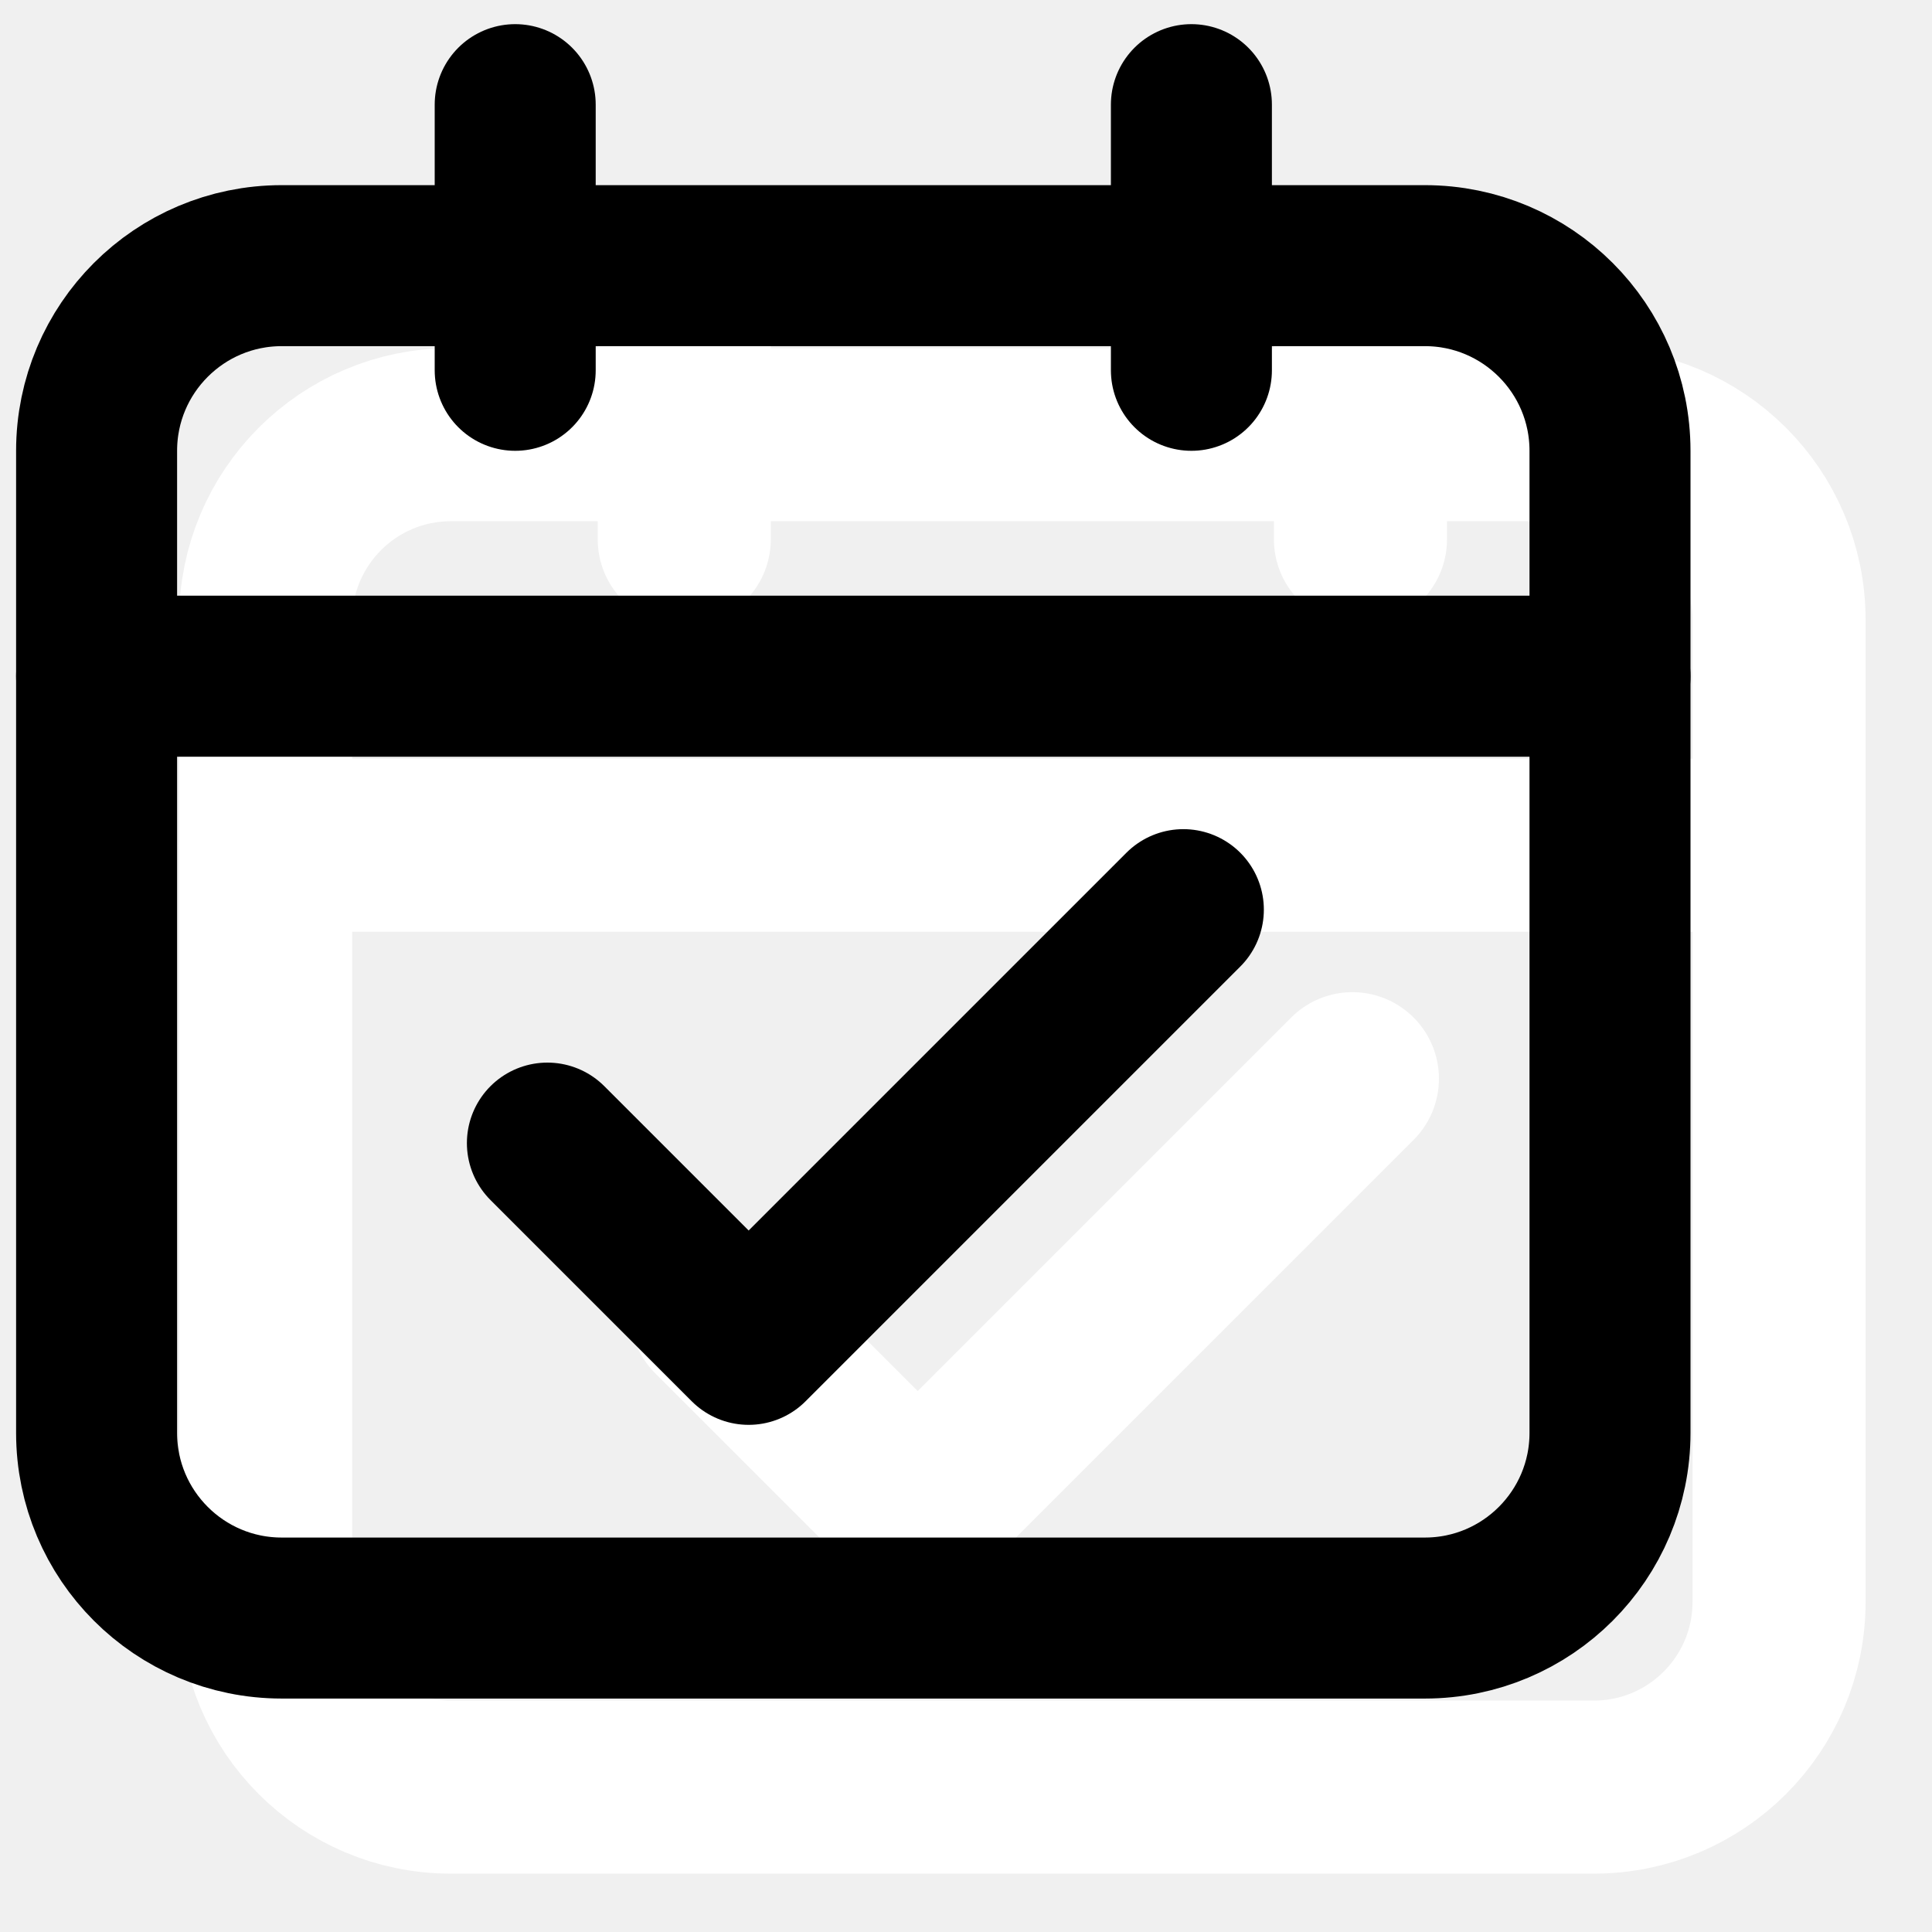
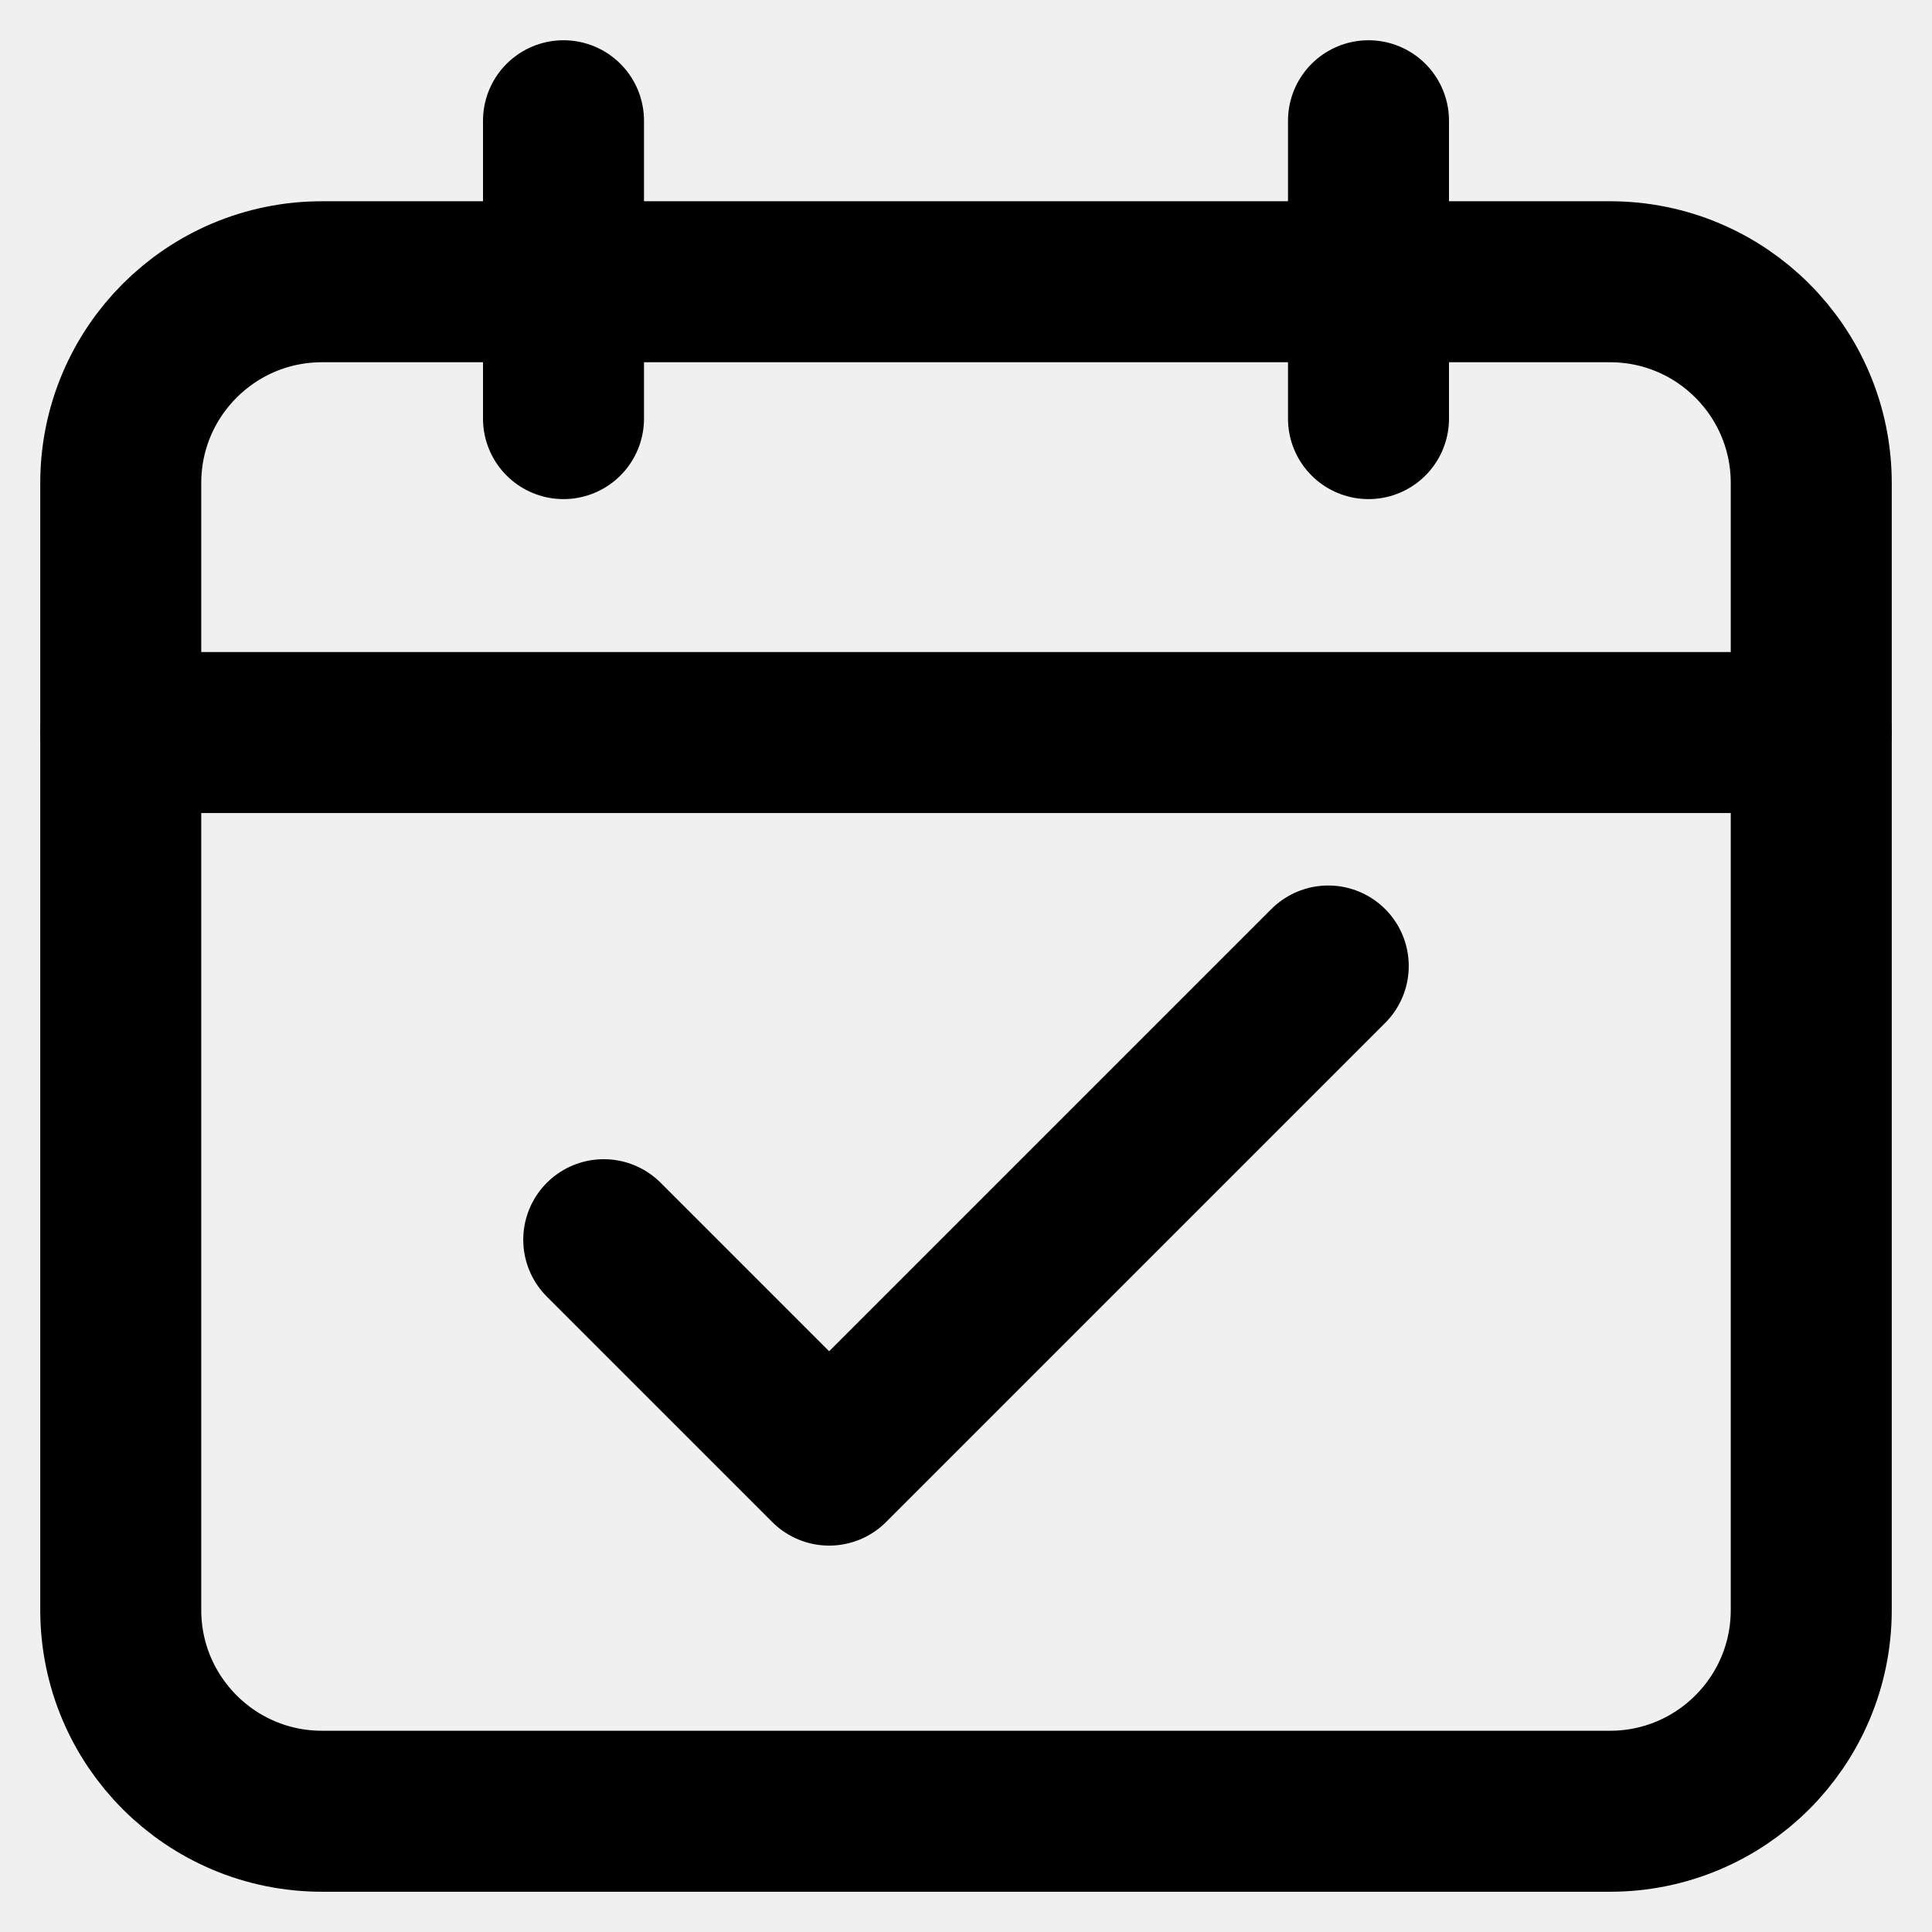
- <svg xmlns="http://www.w3.org/2000/svg" viewBox="0 0 24 24" fill="none" stroke-linecap="round" stroke-linejoin="round" aria-hidden="true">
-   <g class="idp-sticker" transform="translate(2.1 2.1)" stroke="#fff" stroke-width="2.15">
-     <rect x="1.2" y="3.3" width="18.8" height="16.8" rx="2.3" fill="none" />
-     <path d="M1.2 8.4h18.8" fill="none" />
-     <path d="M6.4 1.3v3.3" fill="none" />
-     <path d="M14.8 1.3v3.3" fill="none" />
-     <path d="m6.8 14.2 2.5 2.5 5.4-5.4" fill="none" />
-   </g>
-   <g class="idp-hard" stroke="currentColor" stroke-width="2">
-     <rect x="1.2" y="3.3" width="18.8" height="16.8" rx="2.3" fill="none" />
-     <path d="M1.2 8.4h18.8" fill="none" />
-     <path d="M6.4 1.3v3.3" fill="none" />
-     <path d="M14.8 1.3v3.3" fill="none" />
-     <path d="m6.8 14.2 2.5 2.5 5.4-5.4" fill="none" />
-   </g>
+ <svg xmlns="http://www.w3.org/2000/svg" viewBox="0 0 24 24" fill="none" stroke="currentColor" stroke-width="2" stroke-linecap="round" stroke-linejoin="round" aria-hidden="true">
+   <rect x="1.5" y="3.5" width="21" height="19" rx="2.5" />
+   <path d="M1.5 9.1h21" />
+   <path d="M7 1.5v3.7" />
+   <path d="M17 1.5v3.7" />
+   <path d="m7.5 15.4 2.8 2.8 6.2-6.2" />
</svg>
